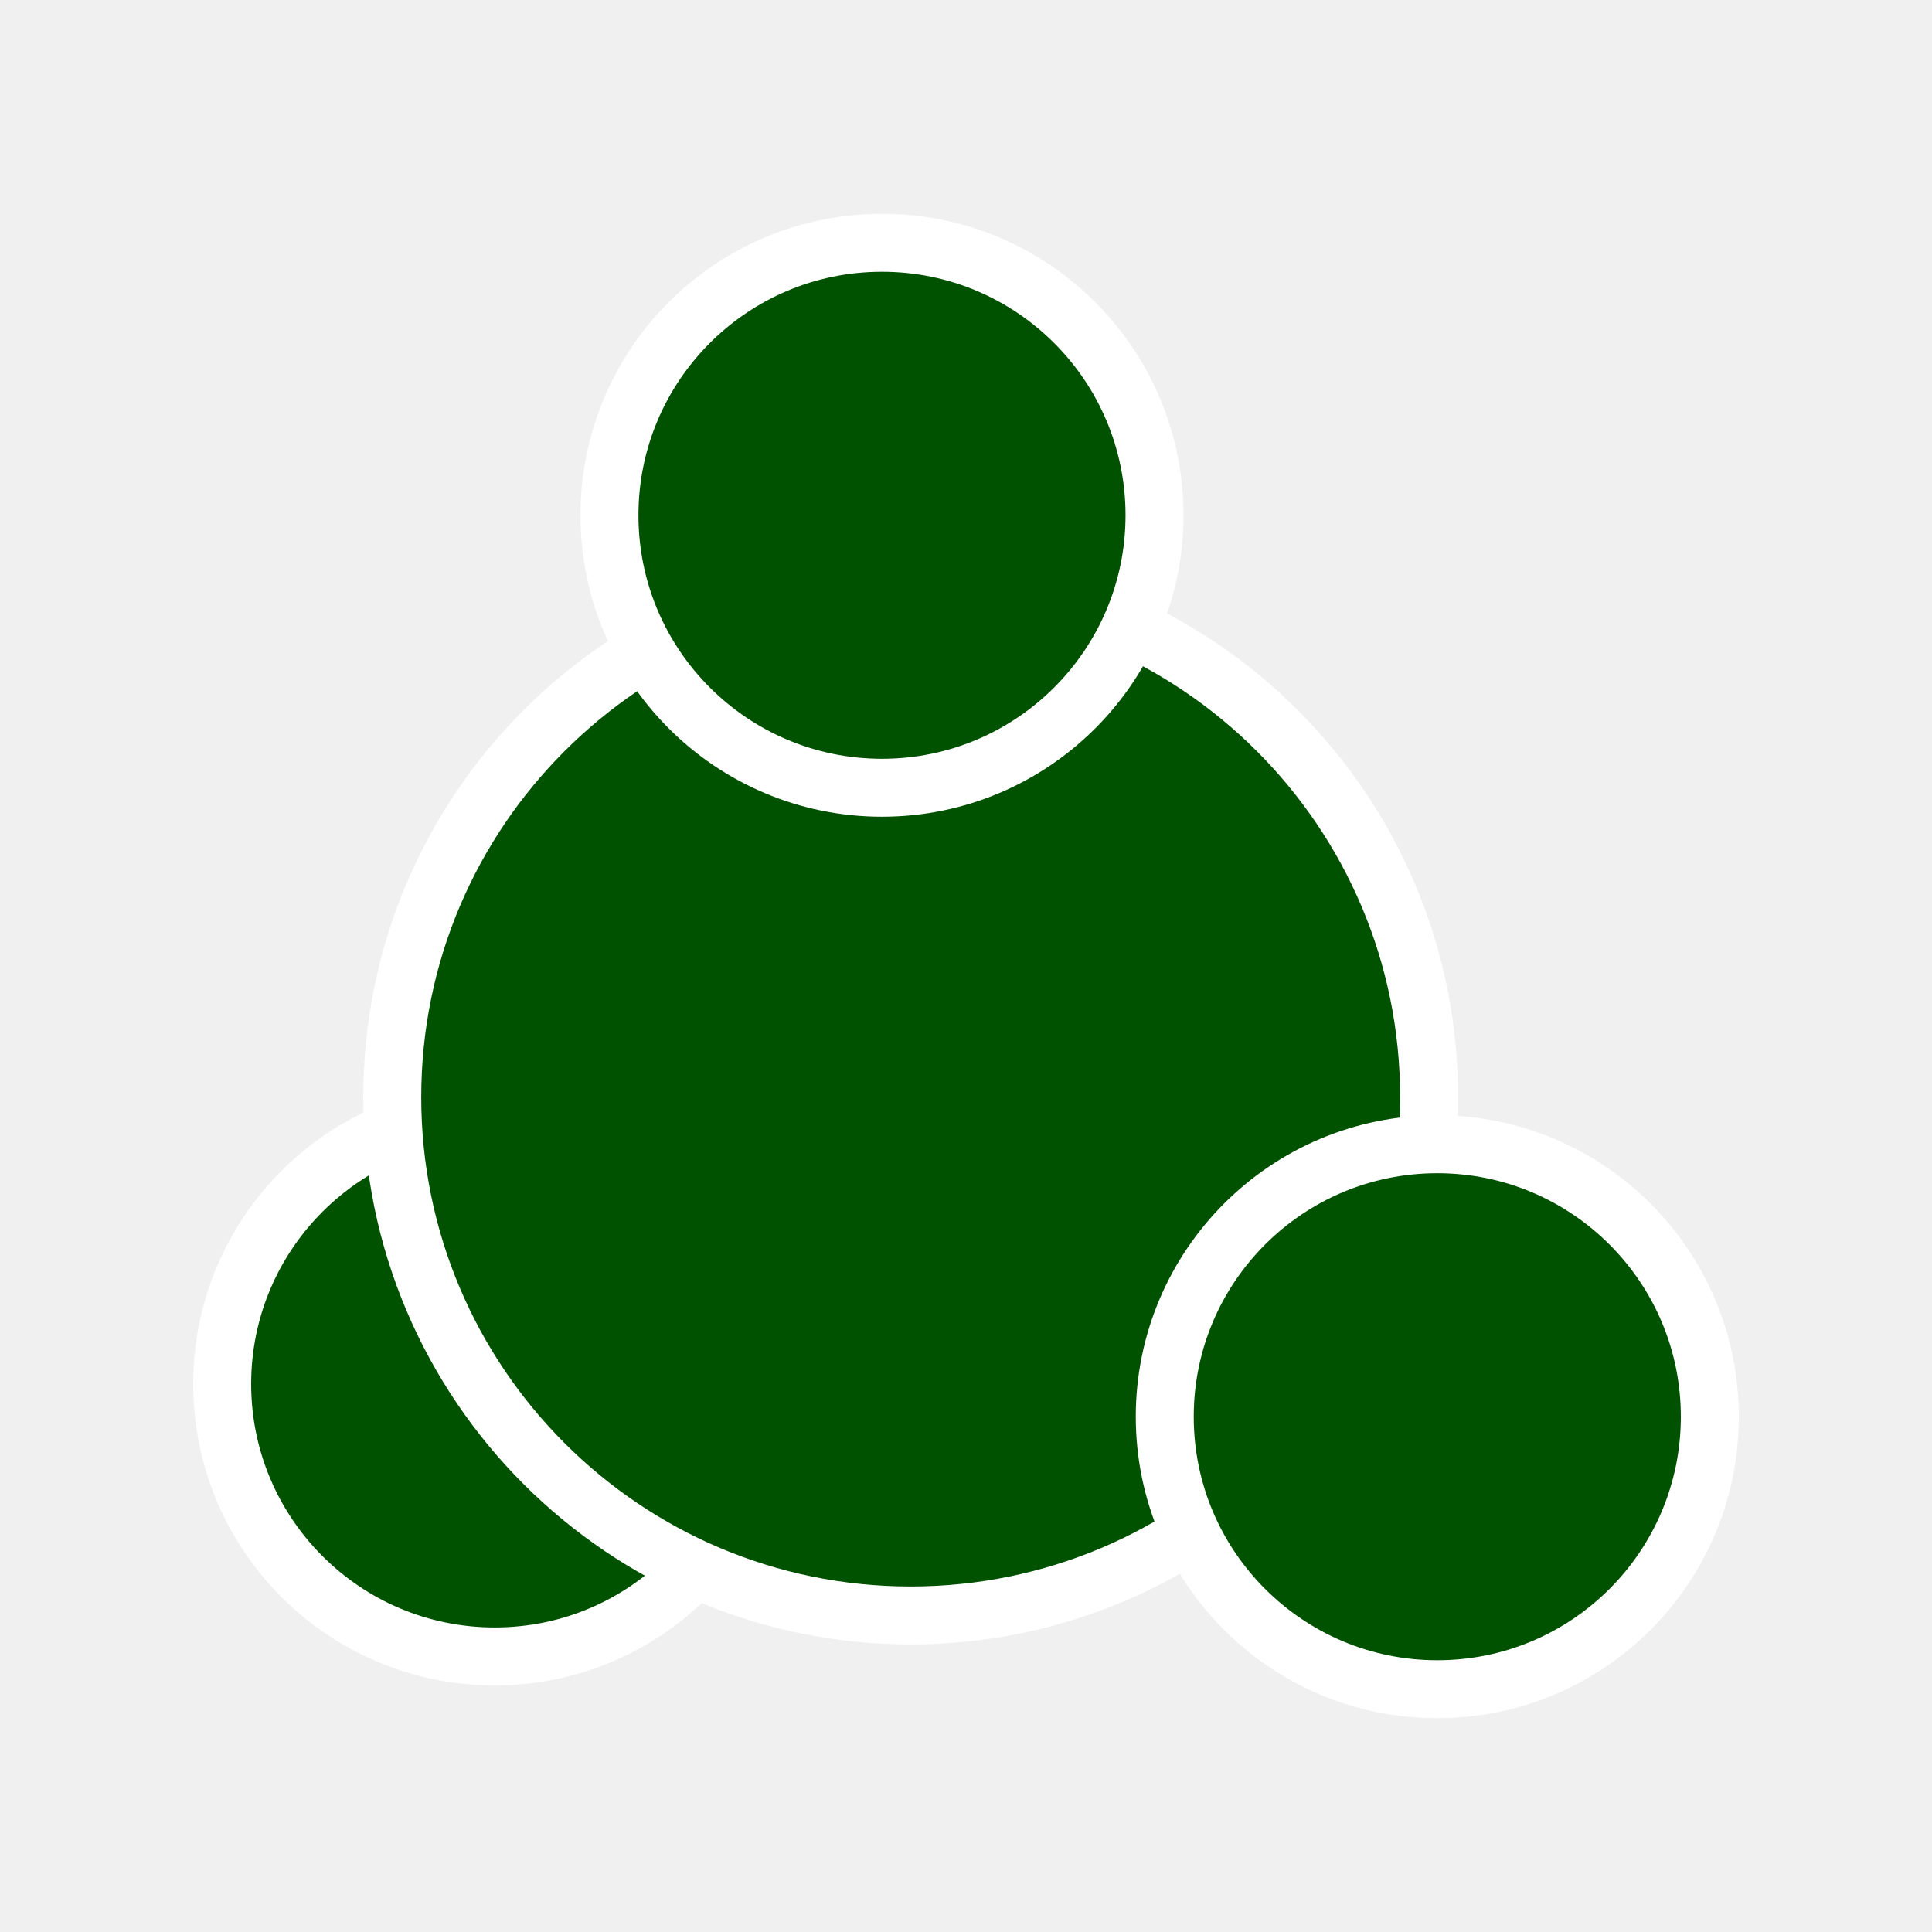
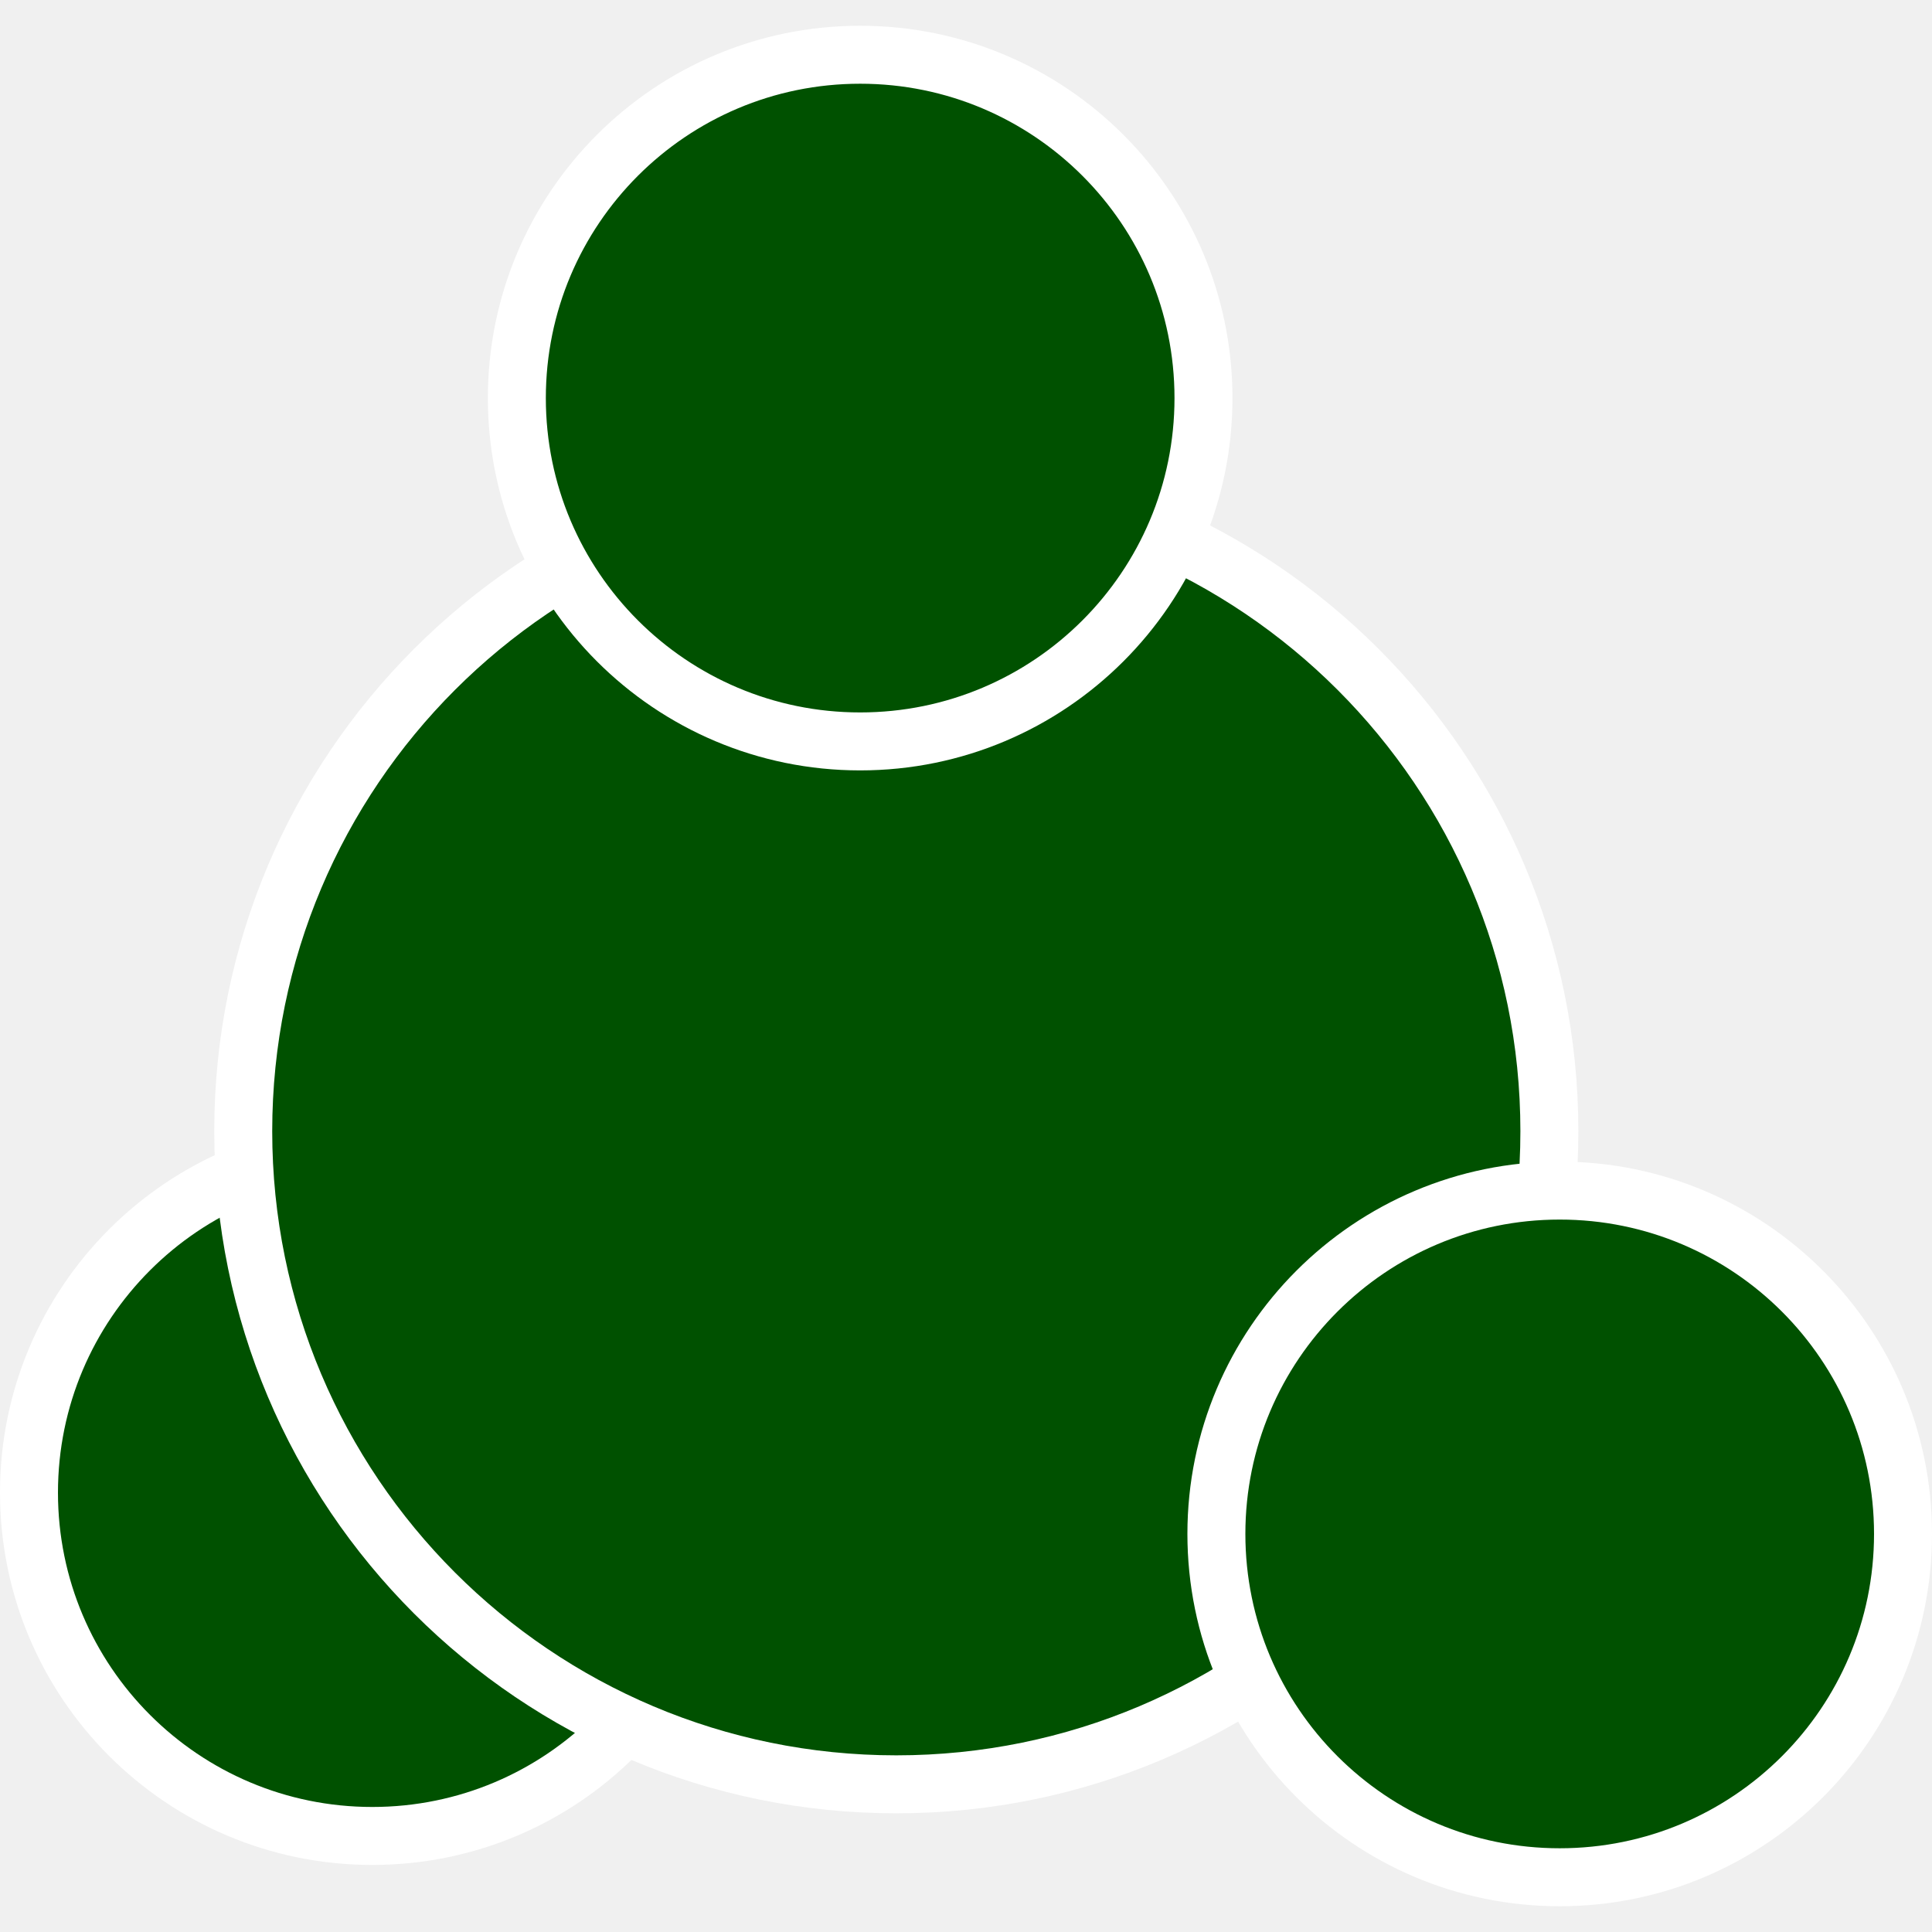
<svg xmlns="http://www.w3.org/2000/svg" version="1.0" width="100" height="100" id="svg2">
  <defs id="defs4" />
  <g id="g851" transform="matrix(0.8484848,0,0,0.8483475,7.363636,14.58149)" style="stroke-width:1.179">
-     <circle r="16.625" cy="67.25" cx="21.5" id="path4256-6" style="opacity:1;fill:#005100;fill-opacity:1;stroke:#ffffff;stroke-width:3.536;stroke-linecap:round;stroke-linejoin:round;stroke-miterlimit:4;stroke-dasharray:none;stroke-dashoffset:0;stroke-opacity:1" />
-     <circle r="31.625" cy="49.75" cx="46.875" id="path4260" style="opacity:1;fill:#005100;fill-opacity:1;stroke:#ffffff;stroke-width:3.536;stroke-linecap:round;stroke-linejoin:round;stroke-miterlimit:4;stroke-dasharray:none;stroke-dashoffset:0;stroke-opacity:1" />
-     <circle r="16.625" cy="14.25" cx="45.125" id="path4256" style="opacity:1;fill:#005100;fill-opacity:1;stroke:#ffffff;stroke-width:3.536;stroke-linecap:round;stroke-linejoin:round;stroke-miterlimit:4;stroke-dasharray:none;stroke-dashoffset:0;stroke-opacity:1" />
-     <circle r="16.625" cy="69.25" cx="79" id="path4256-3" style="opacity:1;fill:#005100;fill-opacity:1;stroke:#ffffff;stroke-width:3.536;stroke-linecap:round;stroke-linejoin:round;stroke-miterlimit:4;stroke-dasharray:none;stroke-dashoffset:0;stroke-opacity:1" />
+     <g id="g4695" transform="matrix(1.259737,0,0,1.260013,-13.05179,-10.85554)" style="stroke-width:0.936">
+       <circle style="opacity:1;fill:#005100;fill-opacity:1;stroke:#ffffff;stroke-width:2.807;stroke-linecap:round;stroke-linejoin:round;stroke-miterlimit:4;stroke-dasharray:none;stroke-dashoffset:0;stroke-opacity:1" id="path4256-6" cx="21.5" cy="67.25" r="16.625" />
+       <circle style="opacity:1;fill:#005100;fill-opacity:1;stroke:#ffffff;stroke-width:2.807;stroke-linecap:round;stroke-linejoin:round;stroke-miterlimit:4;stroke-dasharray:none;stroke-dashoffset:0;stroke-opacity:1" id="path4260" cx="46.875" cy="49.75" r="31.625" />
+       <circle style="opacity:1;fill:#005100;fill-opacity:1;stroke:#ffffff;stroke-width:2.807;stroke-linecap:round;stroke-linejoin:round;stroke-miterlimit:4;stroke-dasharray:none;stroke-dashoffset:0;stroke-opacity:1" id="path4256" cx="45.125" cy="14.25" r="16.625" />
+       <circle style="opacity:1;fill:#005100;fill-opacity:1;stroke:#ffffff;stroke-width:2.807;stroke-linecap:round;stroke-linejoin:round;stroke-miterlimit:4;stroke-dasharray:none;stroke-dashoffset:0;stroke-opacity:1" id="path4256-3" cx="79" cy="69.25" r="16.625" />
+     </g>
  </g>
</svg>
